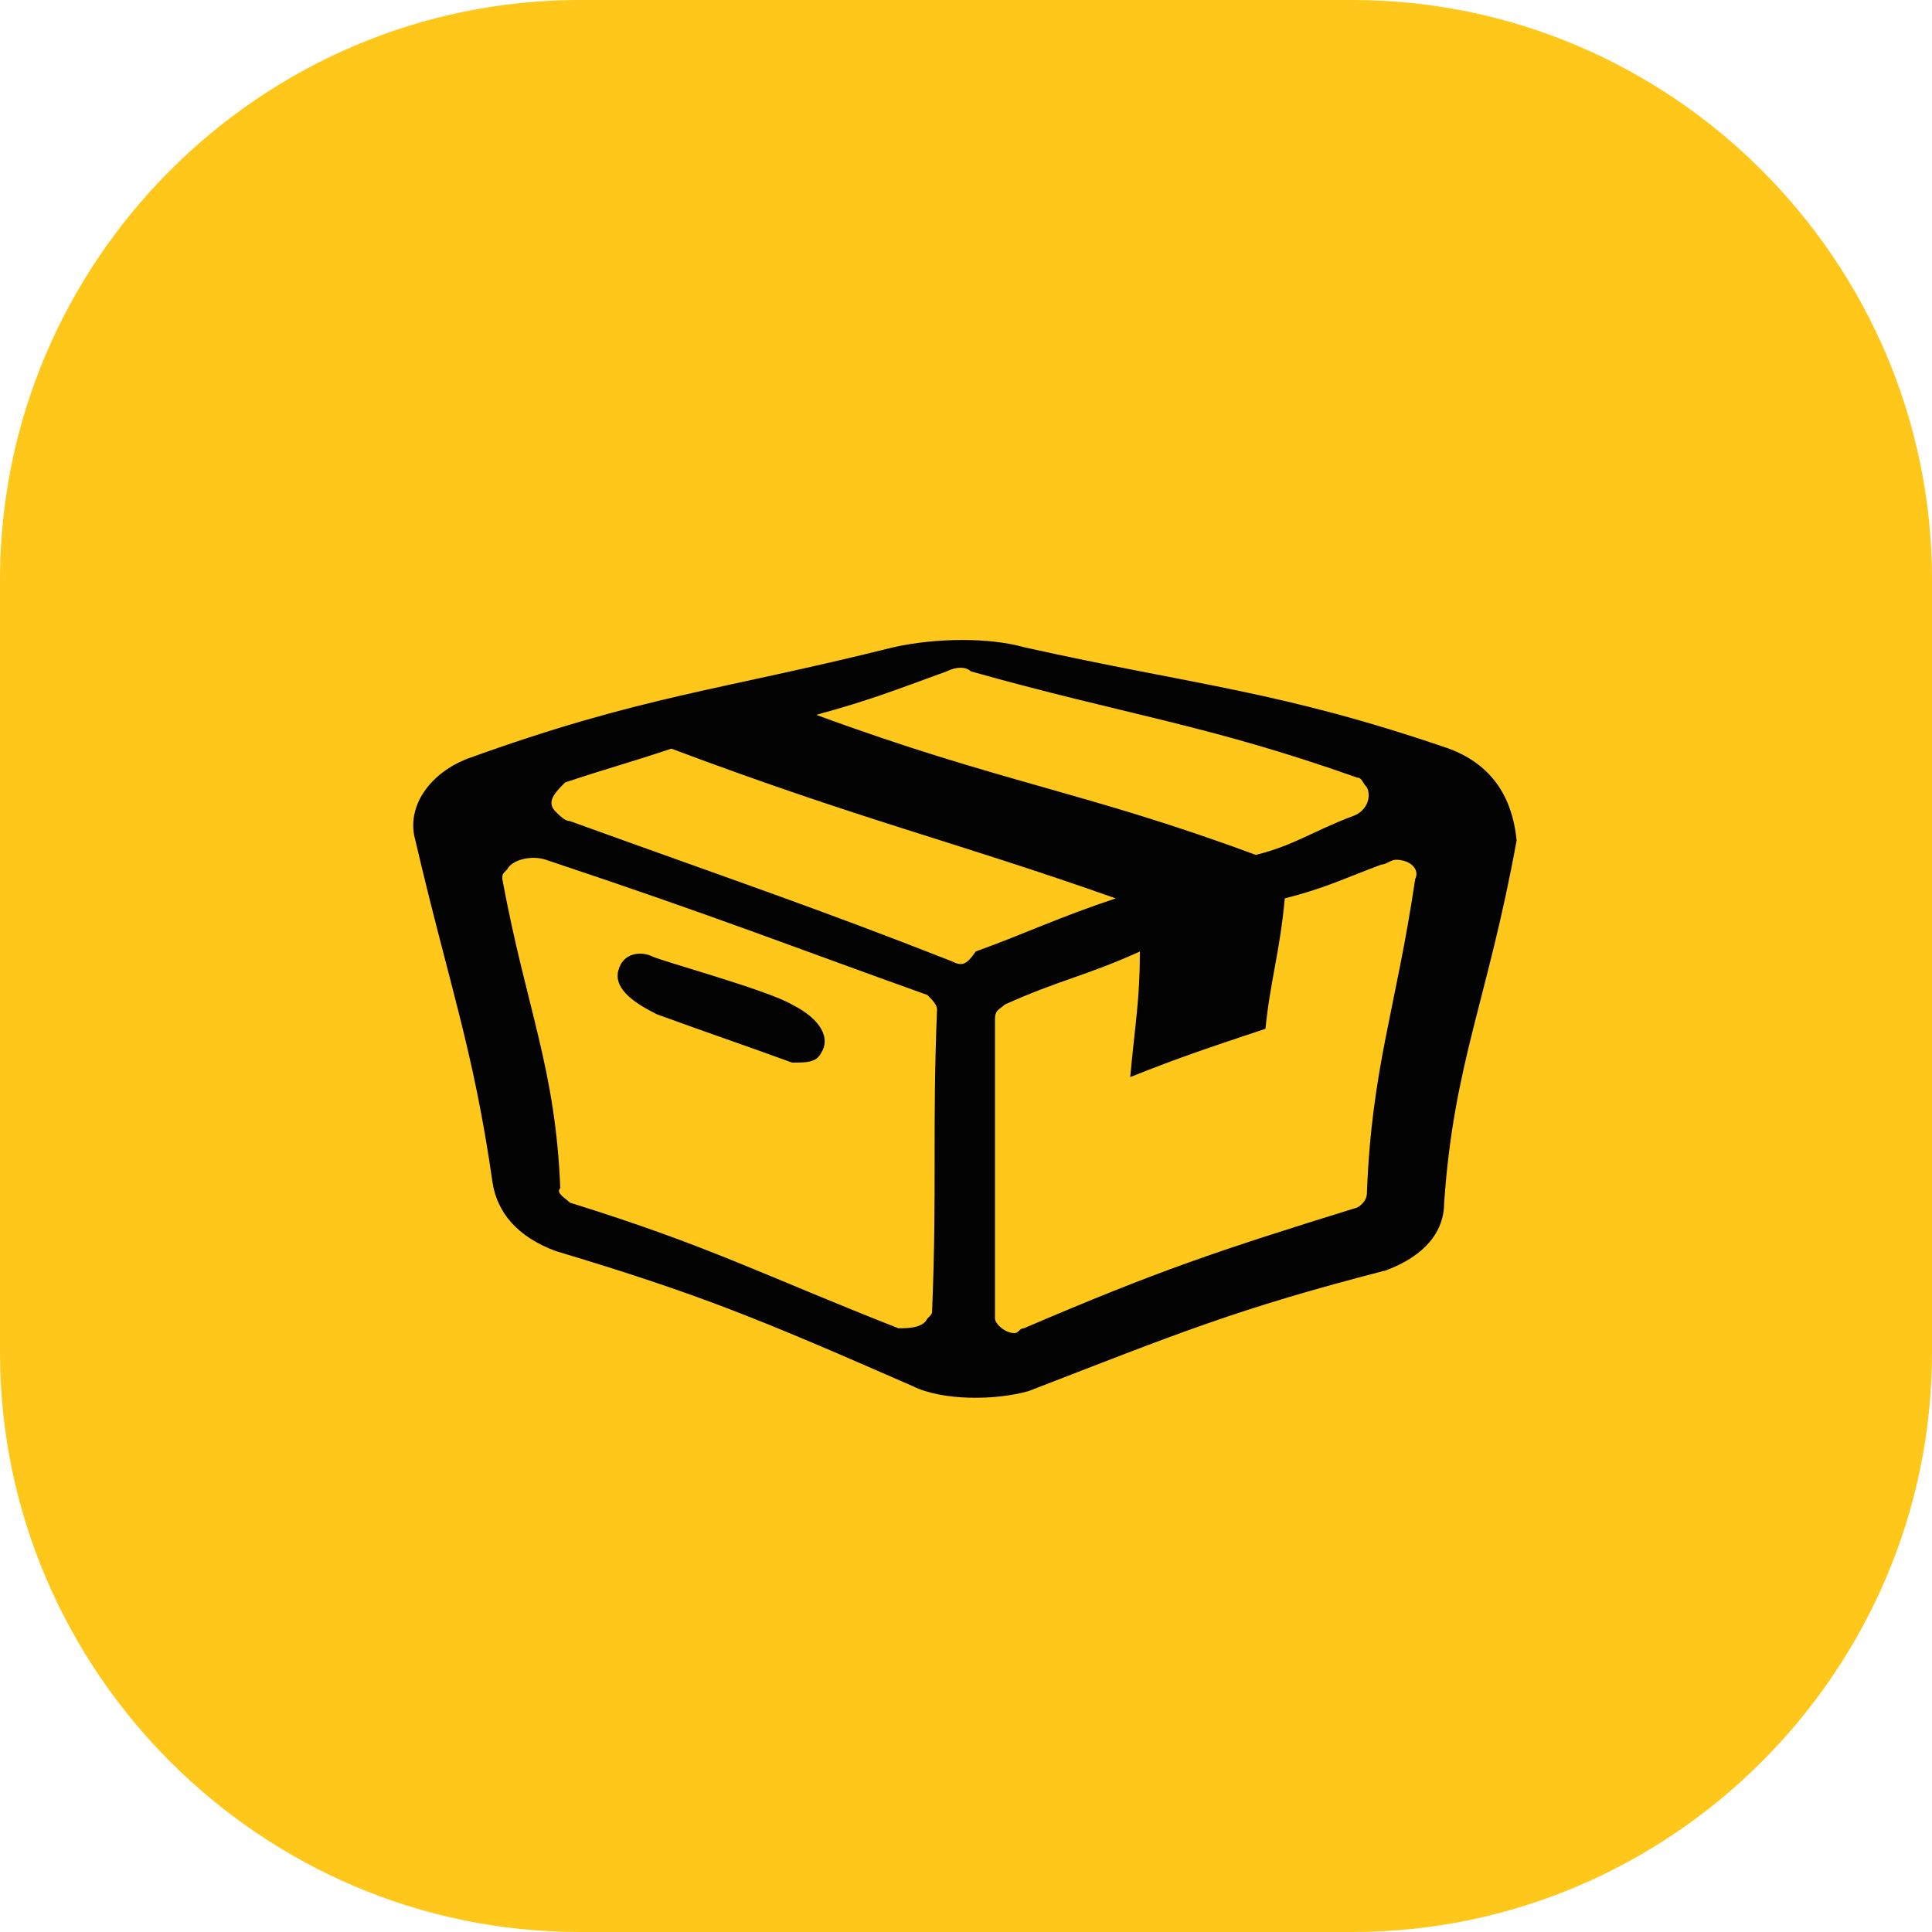
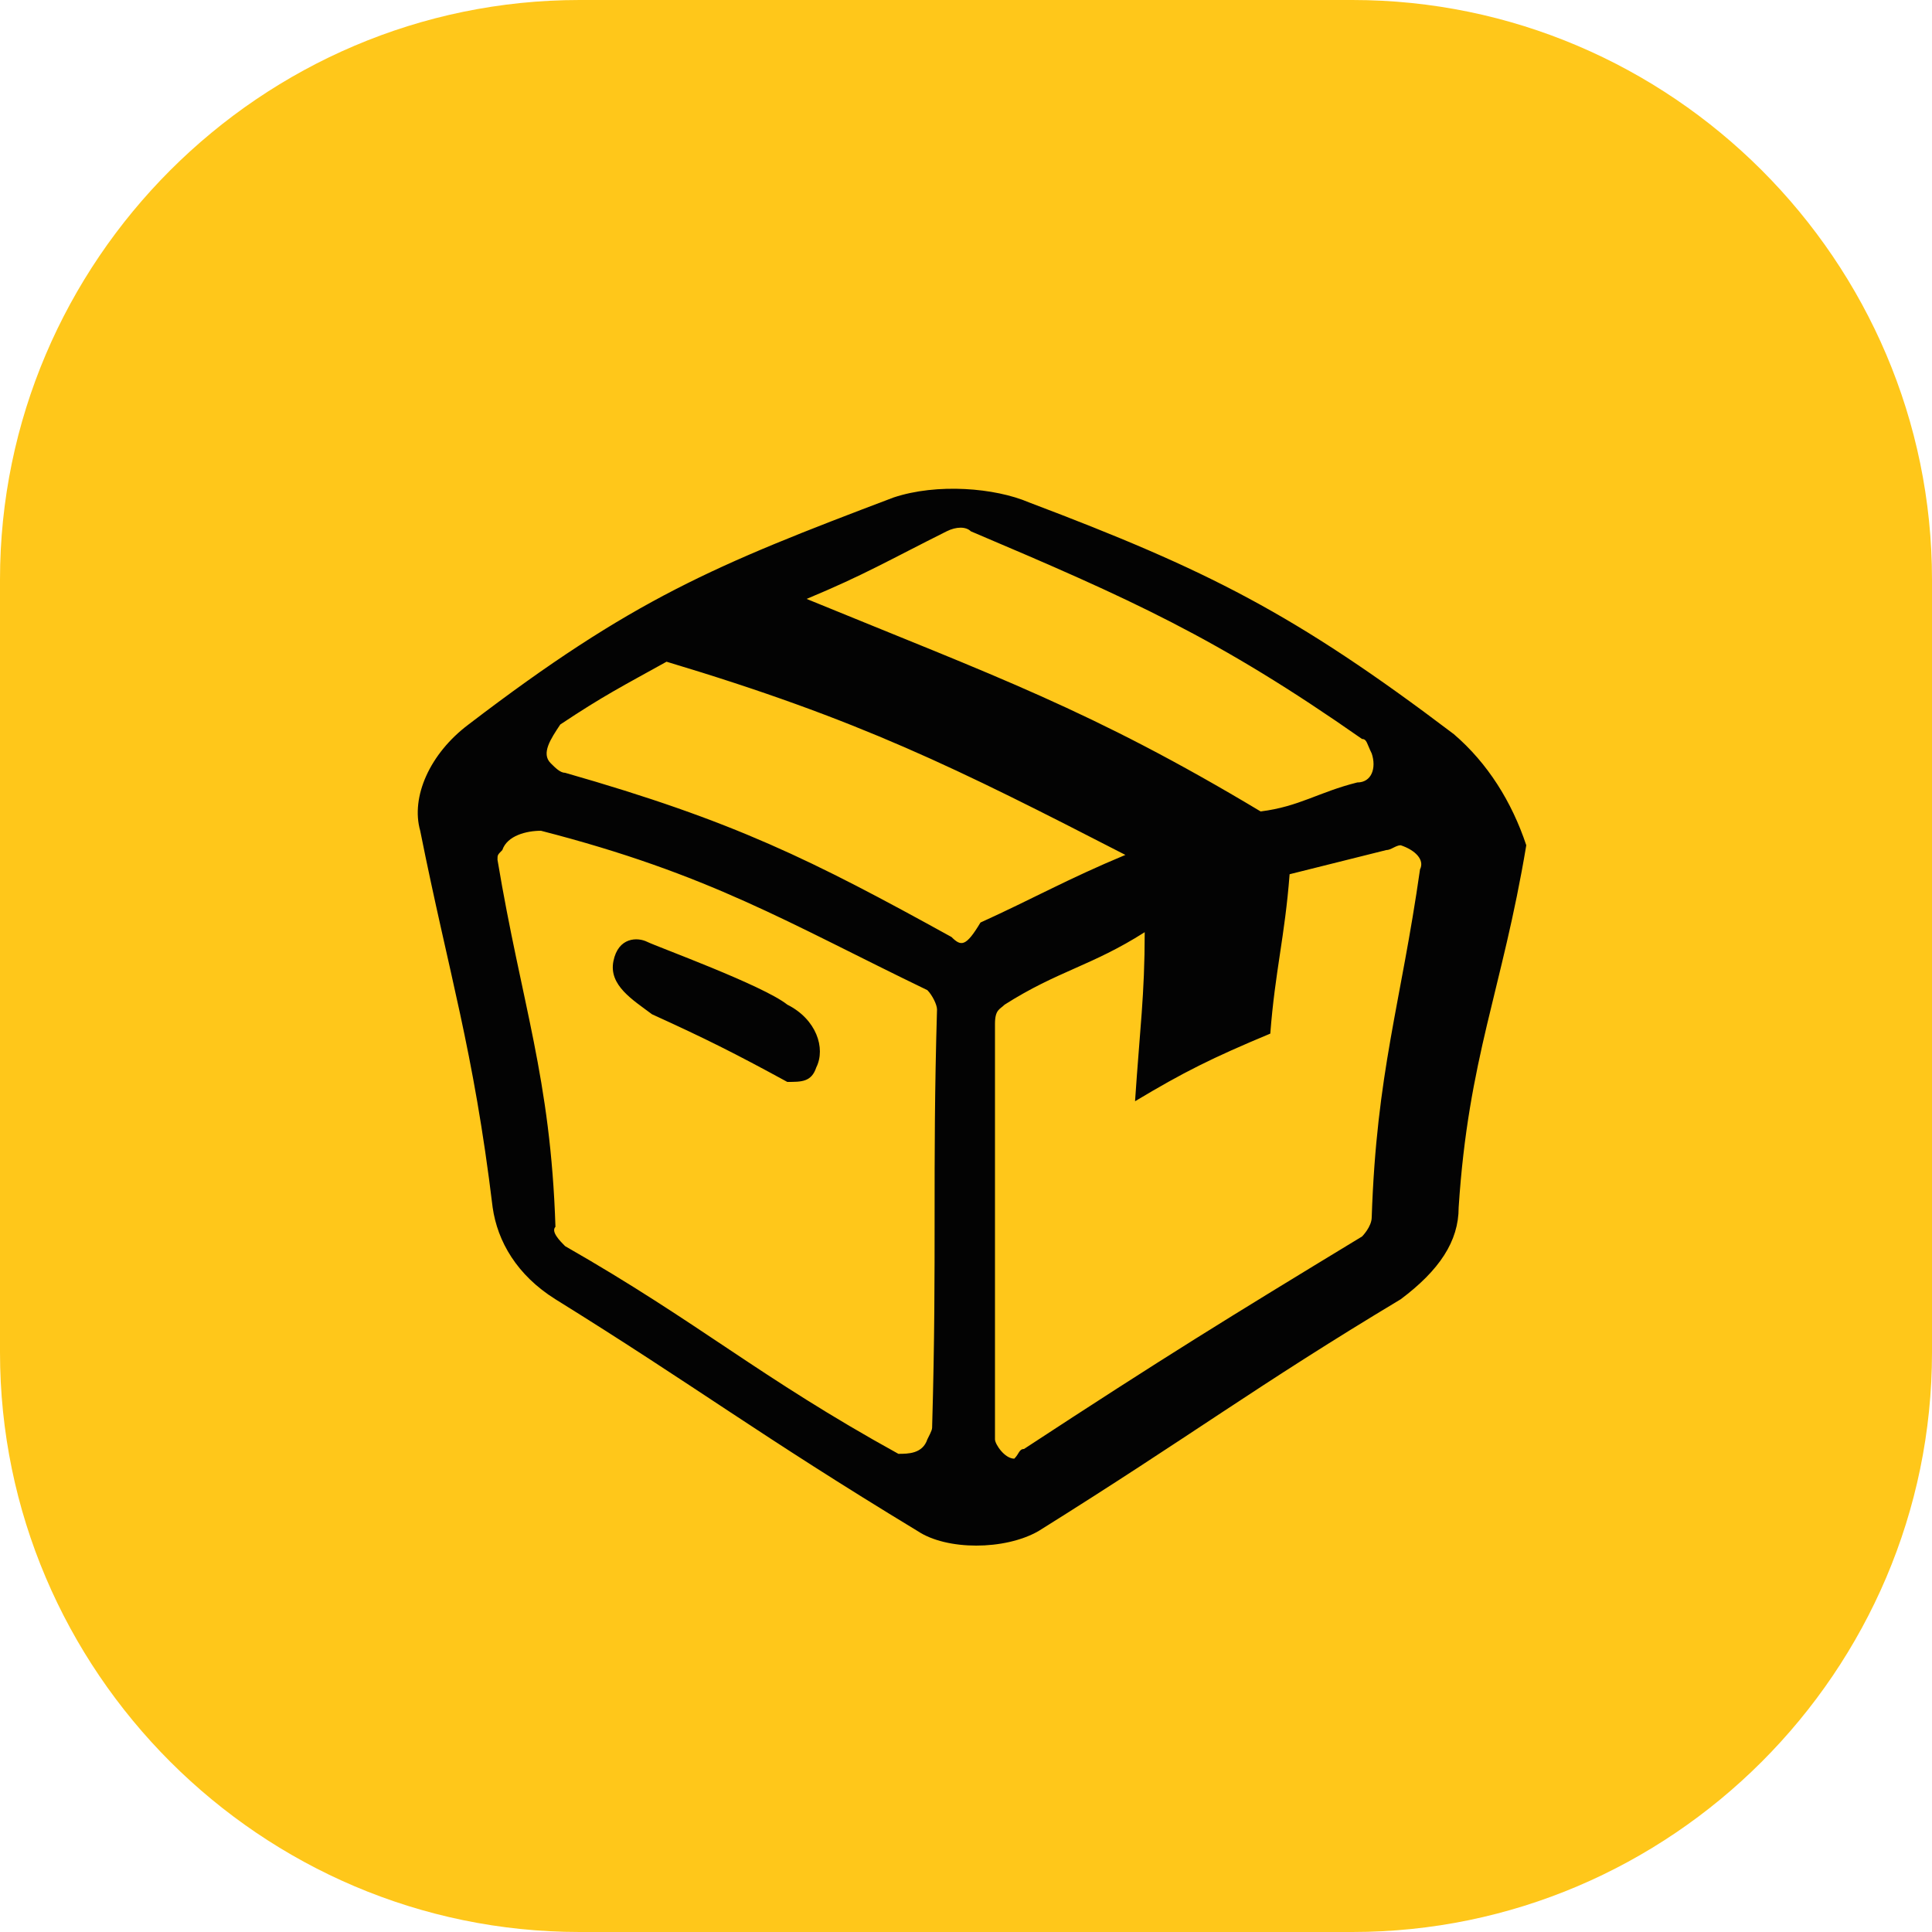
- <svg xmlns="http://www.w3.org/2000/svg" version="1.0" id="Layer_1" x="0px" y="0px" width="40px" height="40px" viewBox="0 0 40 40" enable-background="new 0 0 40 40" xml:space="preserve">
+ <svg xmlns="http://www.w3.org/2000/svg" version="1.0" id="Layer_1" x="0px" y="0px" viewBox="0 0 40 40" enable-background="new 0 0 40 40" xml:space="preserve">
  <path id="boxy_40" fill="#FFC71A" d="M12,0h16c6.6,0,12,5.4,12,12v16c0,6.6-5.4,12-12,12H12C5.4,40,0,34.6,0,28V12C0,5.4,5.4,0,12,0  z" />
-   <g>
-     <g>
-       <g>
-         <g>
-           <path id="products_shape_2_" fill="#030303" d="M30,15.5c-3.5-1.2-5.2-1.3-8.8-2.1c-0.7-0.2-1.8-0.2-2.7,0      c-3.6,0.9-5.2,1-8.8,2.3c-0.8,0.3-1.3,1-1.1,1.7c0.7,3,1.2,4.3,1.6,7.1c0.1,0.6,0.5,1.1,1.3,1.4c3,0.9,4.2,1.4,7.4,2.8      c0.6,0.3,1.7,0.3,2.4,0.1c3.1-1.2,4.3-1.7,7.4-2.5c0.8-0.3,1.2-0.8,1.2-1.4c0.2-2.9,0.9-4.2,1.5-7.5      C31.3,16.4,30.8,15.8,30,15.5z M19.6,13.9c0.2-0.1,0.4-0.1,0.5,0c3.2,0.9,4.9,1.1,8,2.2c0.1,0,0.1,0.1,0.2,0.2      c0.1,0.2,0,0.5-0.3,0.6l0,0c-0.8,0.3-1.2,0.6-2,0.8c-3.5-1.3-5.3-1.5-9.1-2.9C18,14.5,18.5,14.3,19.6,13.9z M19.3,27.1      c0,0.1,0,0.1-0.1,0.2c-0.1,0.2-0.4,0.2-0.6,0.2c-2.8-1.1-3.9-1.7-6.8-2.6c-0.1-0.1-0.3-0.2-0.2-0.3c-0.1-2.5-0.7-3.7-1.2-6.4      c0-0.1,0-0.1,0.1-0.2c0.1-0.2,0.5-0.3,0.8-0.2c3.6,1.2,5.1,1.8,7.9,2.8c0.1,0.1,0.2,0.2,0.2,0.3C19.3,23.4,19.4,24.6,19.3,27.1z       M19.7,19.9c-2.8-1.1-4.3-1.6-7.9-2.9c-0.1,0-0.2-0.1-0.3-0.2c-0.2-0.2,0-0.4,0.2-0.6l0,0c0.9-0.3,1.3-0.4,2.2-0.7      c4,1.5,5.8,1.9,9.2,3.1c-1.2,0.4-1.8,0.7-2.9,1.1C20,20,19.9,20,19.7,19.9L19.7,19.9z M28.3,24.7c0,0.2-0.2,0.3-0.2,0.3      c-2.9,0.9-4.1,1.3-6.9,2.5c-0.1,0-0.1,0.1-0.2,0.1c-0.2,0-0.4-0.2-0.4-0.3l0,0c0-2.5,0-3.7,0-6.2c0-0.2,0.1-0.2,0.2-0.3      c1.1-0.5,1.7-0.6,2.8-1.1c0,1-0.1,1.5-0.2,2.6c1-0.4,1.6-0.6,2.8-1c0.1-1,0.3-1.6,0.4-2.7c0.8-0.2,1.2-0.4,2-0.7      c0.1,0,0.2-0.1,0.3-0.1c0.3,0,0.5,0.2,0.4,0.4l0,0C28.9,20.9,28.4,22.1,28.3,24.7z M17,21.8C16.9,22,16.7,22,16.4,22      c-1.1-0.4-1.7-0.6-2.8-1c-0.4-0.2-0.9-0.5-0.8-0.9s0.5-0.4,0.7-0.3s2.4,0.7,2.9,1C17,21.1,17.2,21.5,17,21.8z" />
-         </g>
-       </g>
-     </g>
-   </g>
+   <path id="products_shape_1_" fill="#030303" d="M30.1,15.2c-3.3-2.5-5.1-3.4-8.8-4.8c-0.7-0.3-1.9-0.4-2.8-0.1  c-3.7,1.4-5.4,2.1-8.8,4.7c-0.8,0.6-1.2,1.5-1,2.2c0.6,3,1.1,4.5,1.5,7.8c0.1,0.7,0.5,1.4,1.3,1.9c2.9,1.8,4.2,2.8,7.5,4.8  c0.6,0.4,1.8,0.4,2.5,0c3.2-2,4.5-3,7.5-4.8c0.8-0.6,1.2-1.2,1.2-1.9c0.2-3.1,0.9-4.5,1.4-7.5C31.3,16.6,30.8,15.8,30.1,15.2z   M19.6,11c0.2-0.1,0.4-0.1,0.5,0c3.3,1.4,5.1,2.2,8.1,4.3c0.1,0,0.1,0.1,0.2,0.3c0.1,0.3,0,0.6-0.3,0.6l0,0c-0.8,0.2-1.2,0.5-2,0.6  c-3.5-2.1-5.5-2.8-9.4-4.4C17.9,11.9,18.4,11.6,19.6,11z M19.3,29.5c0,0.1,0,0.1-0.1,0.3c-0.1,0.3-0.4,0.3-0.6,0.3  c-2.9-1.6-4.1-2.7-6.9-4.3c-0.1-0.1-0.3-0.3-0.2-0.4c-0.1-3.1-0.7-4.6-1.2-7.6c0-0.1,0-0.1,0.1-0.2c0.1-0.3,0.5-0.4,0.8-0.4  c3.5,0.9,5.1,1.9,8,3.3c0.1,0.1,0.2,0.3,0.2,0.4C19.3,24.3,19.4,26,19.3,29.5z M19.7,19.4c-2.9-1.6-4.5-2.4-8-3.4  c-0.1,0-0.2-0.1-0.3-0.2c-0.2-0.2,0-0.5,0.2-0.8l0,0c0.9-0.6,1.3-0.8,2.2-1.3c4,1.2,6,2.2,9.5,4c-1.2,0.5-1.9,0.9-3,1.4  C20,19.6,19.9,19.6,19.7,19.4L19.7,19.4z M28.4,25.2c0,0.2-0.2,0.4-0.2,0.4c-2.8,1.7-4.1,2.5-7,4.4c-0.1,0-0.1,0.1-0.2,0.2  c-0.2,0-0.4-0.3-0.4-0.4l0,0c0-3.5,0-5.2,0-8.6c0-0.3,0.1-0.3,0.2-0.4c1.1-0.7,1.8-0.8,2.9-1.5c0,1.3-0.1,2-0.2,3.5  c1-0.6,1.6-0.9,2.8-1.4c0.1-1.3,0.3-2,0.4-3.3c0.8-0.2,1.2-0.3,2-0.5c0.1,0,0.2-0.1,0.3-0.1c0.3,0.1,0.5,0.3,0.4,0.5l0,0  C29,20.8,28.5,22.2,28.4,25.2z M16.9,22.1c-0.1,0.3-0.3,0.3-0.6,0.3c-1.1-0.6-1.7-0.9-2.8-1.4c-0.4-0.3-0.9-0.6-0.8-1.1  c0.1-0.5,0.5-0.5,0.7-0.4s2.4,0.9,2.9,1.3C16.9,21.1,17.1,21.7,16.9,22.1z" />
</svg>
